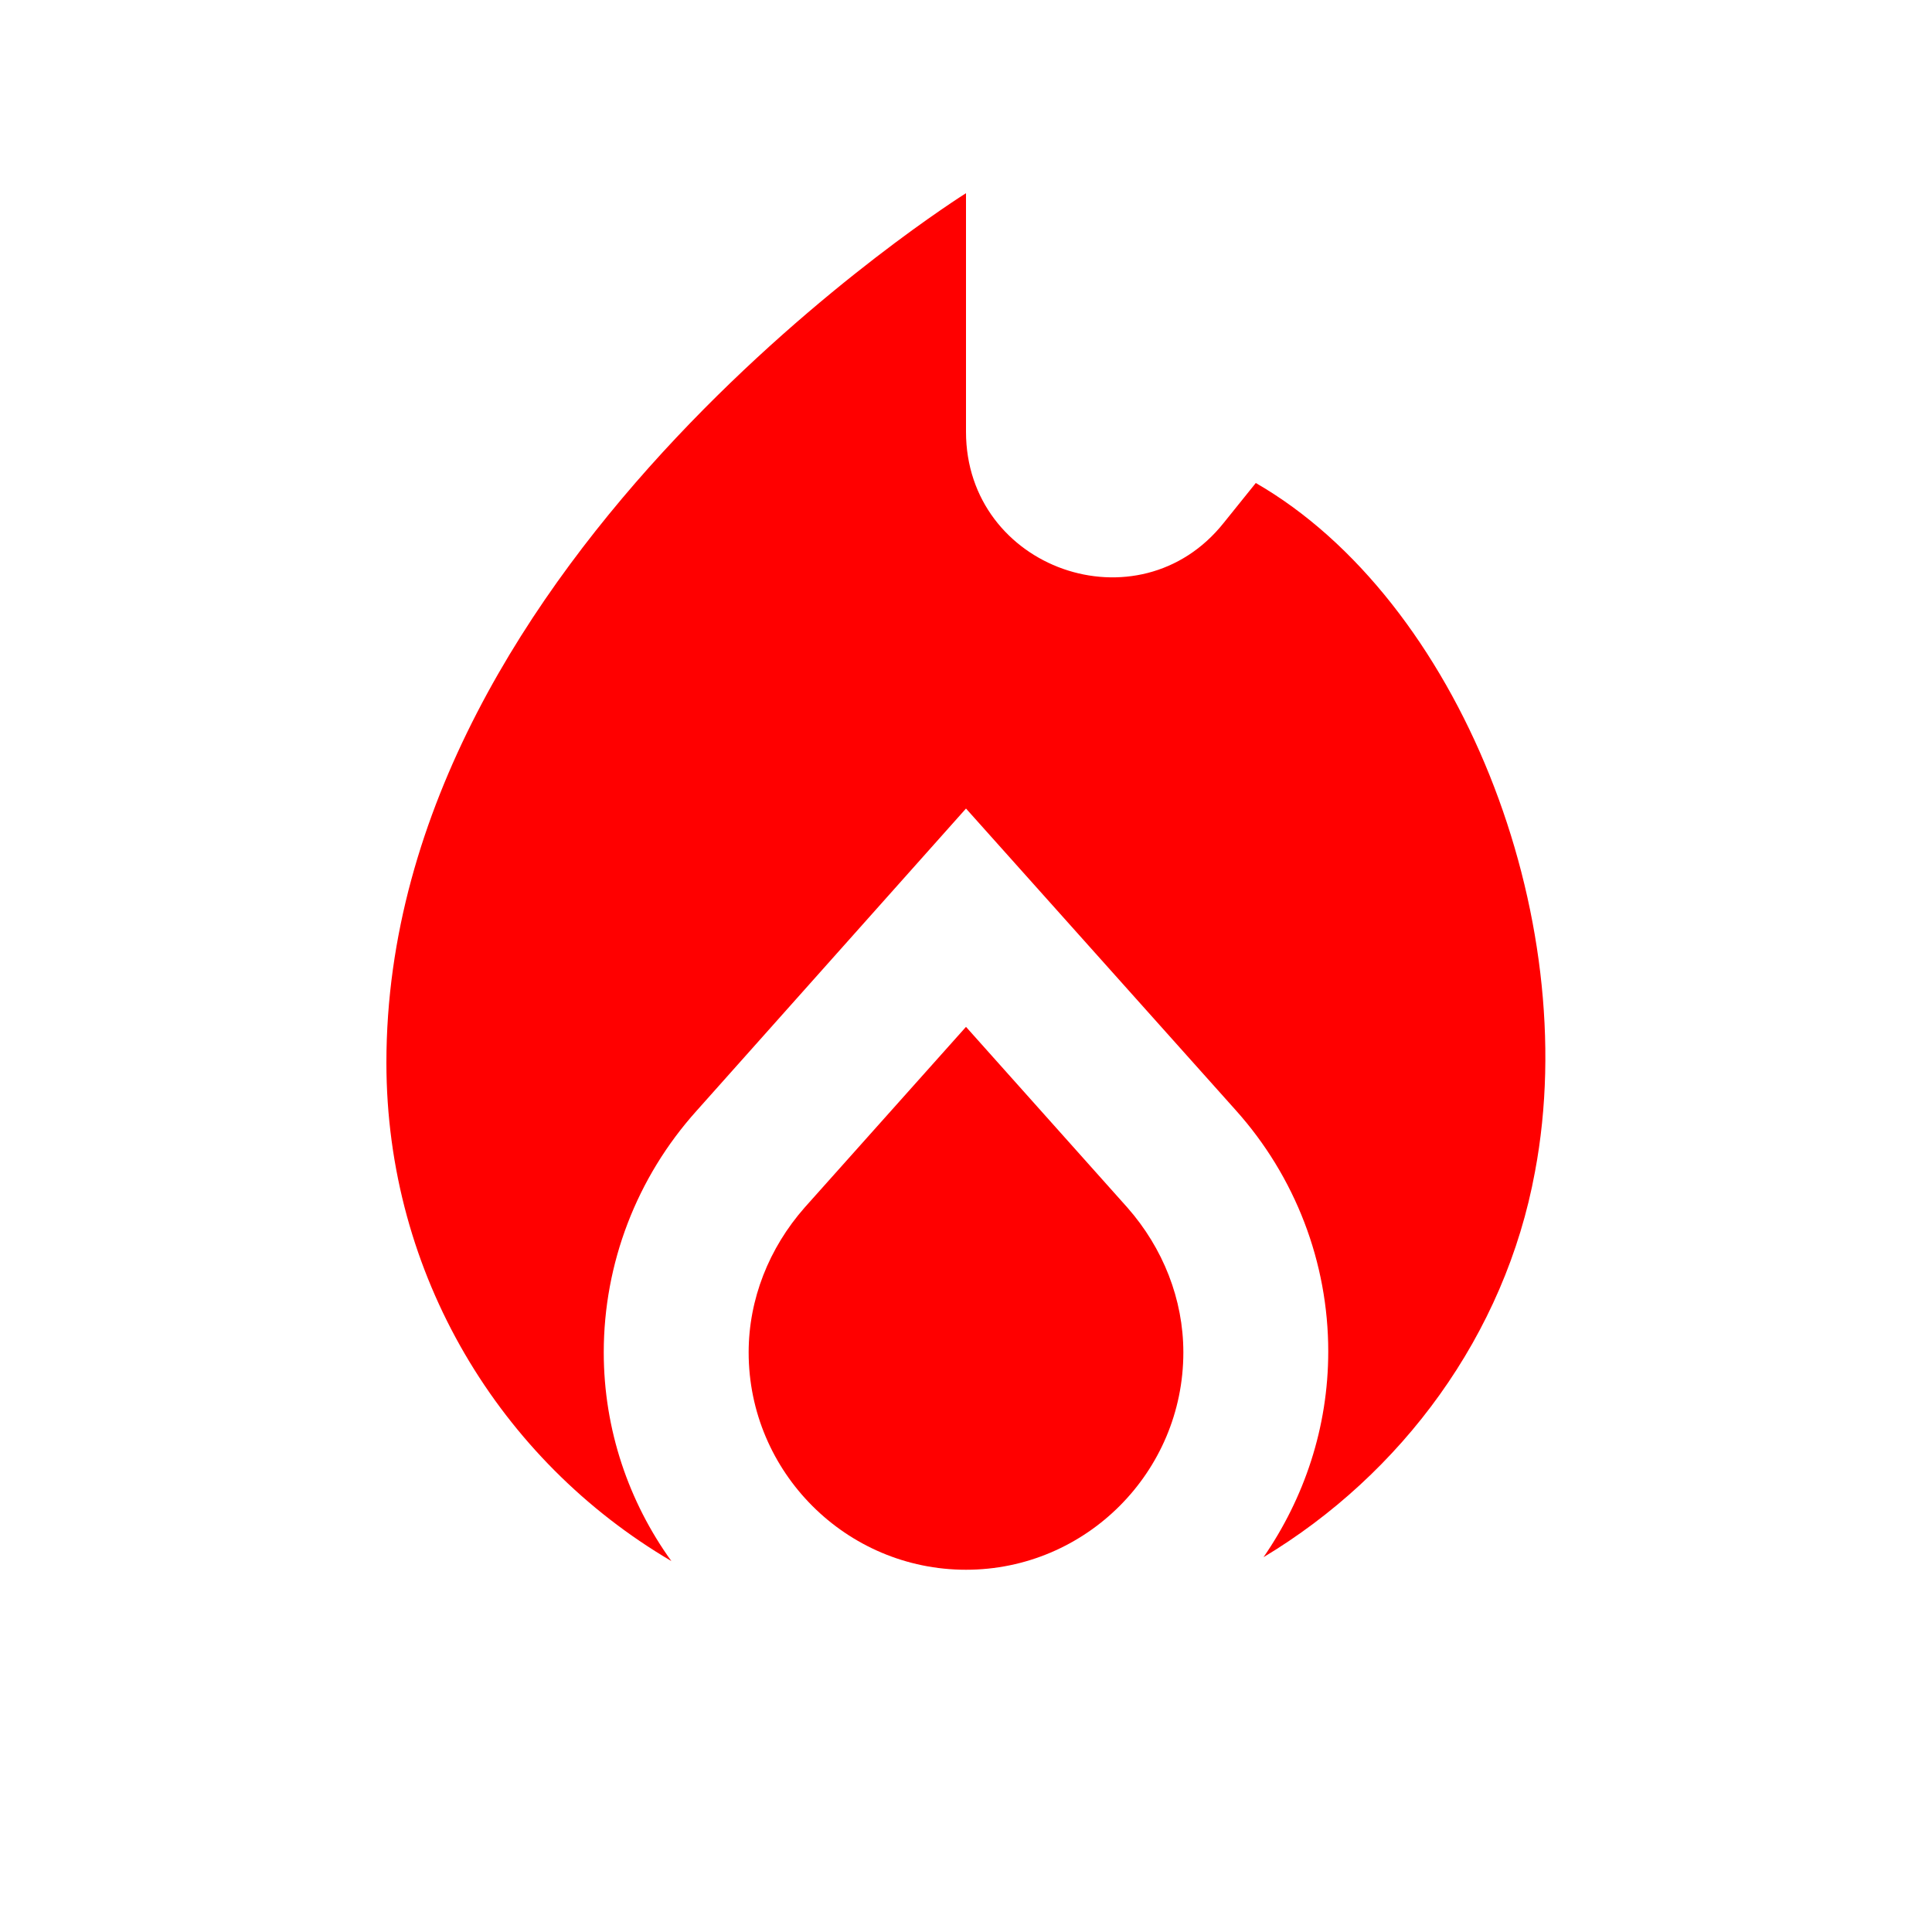
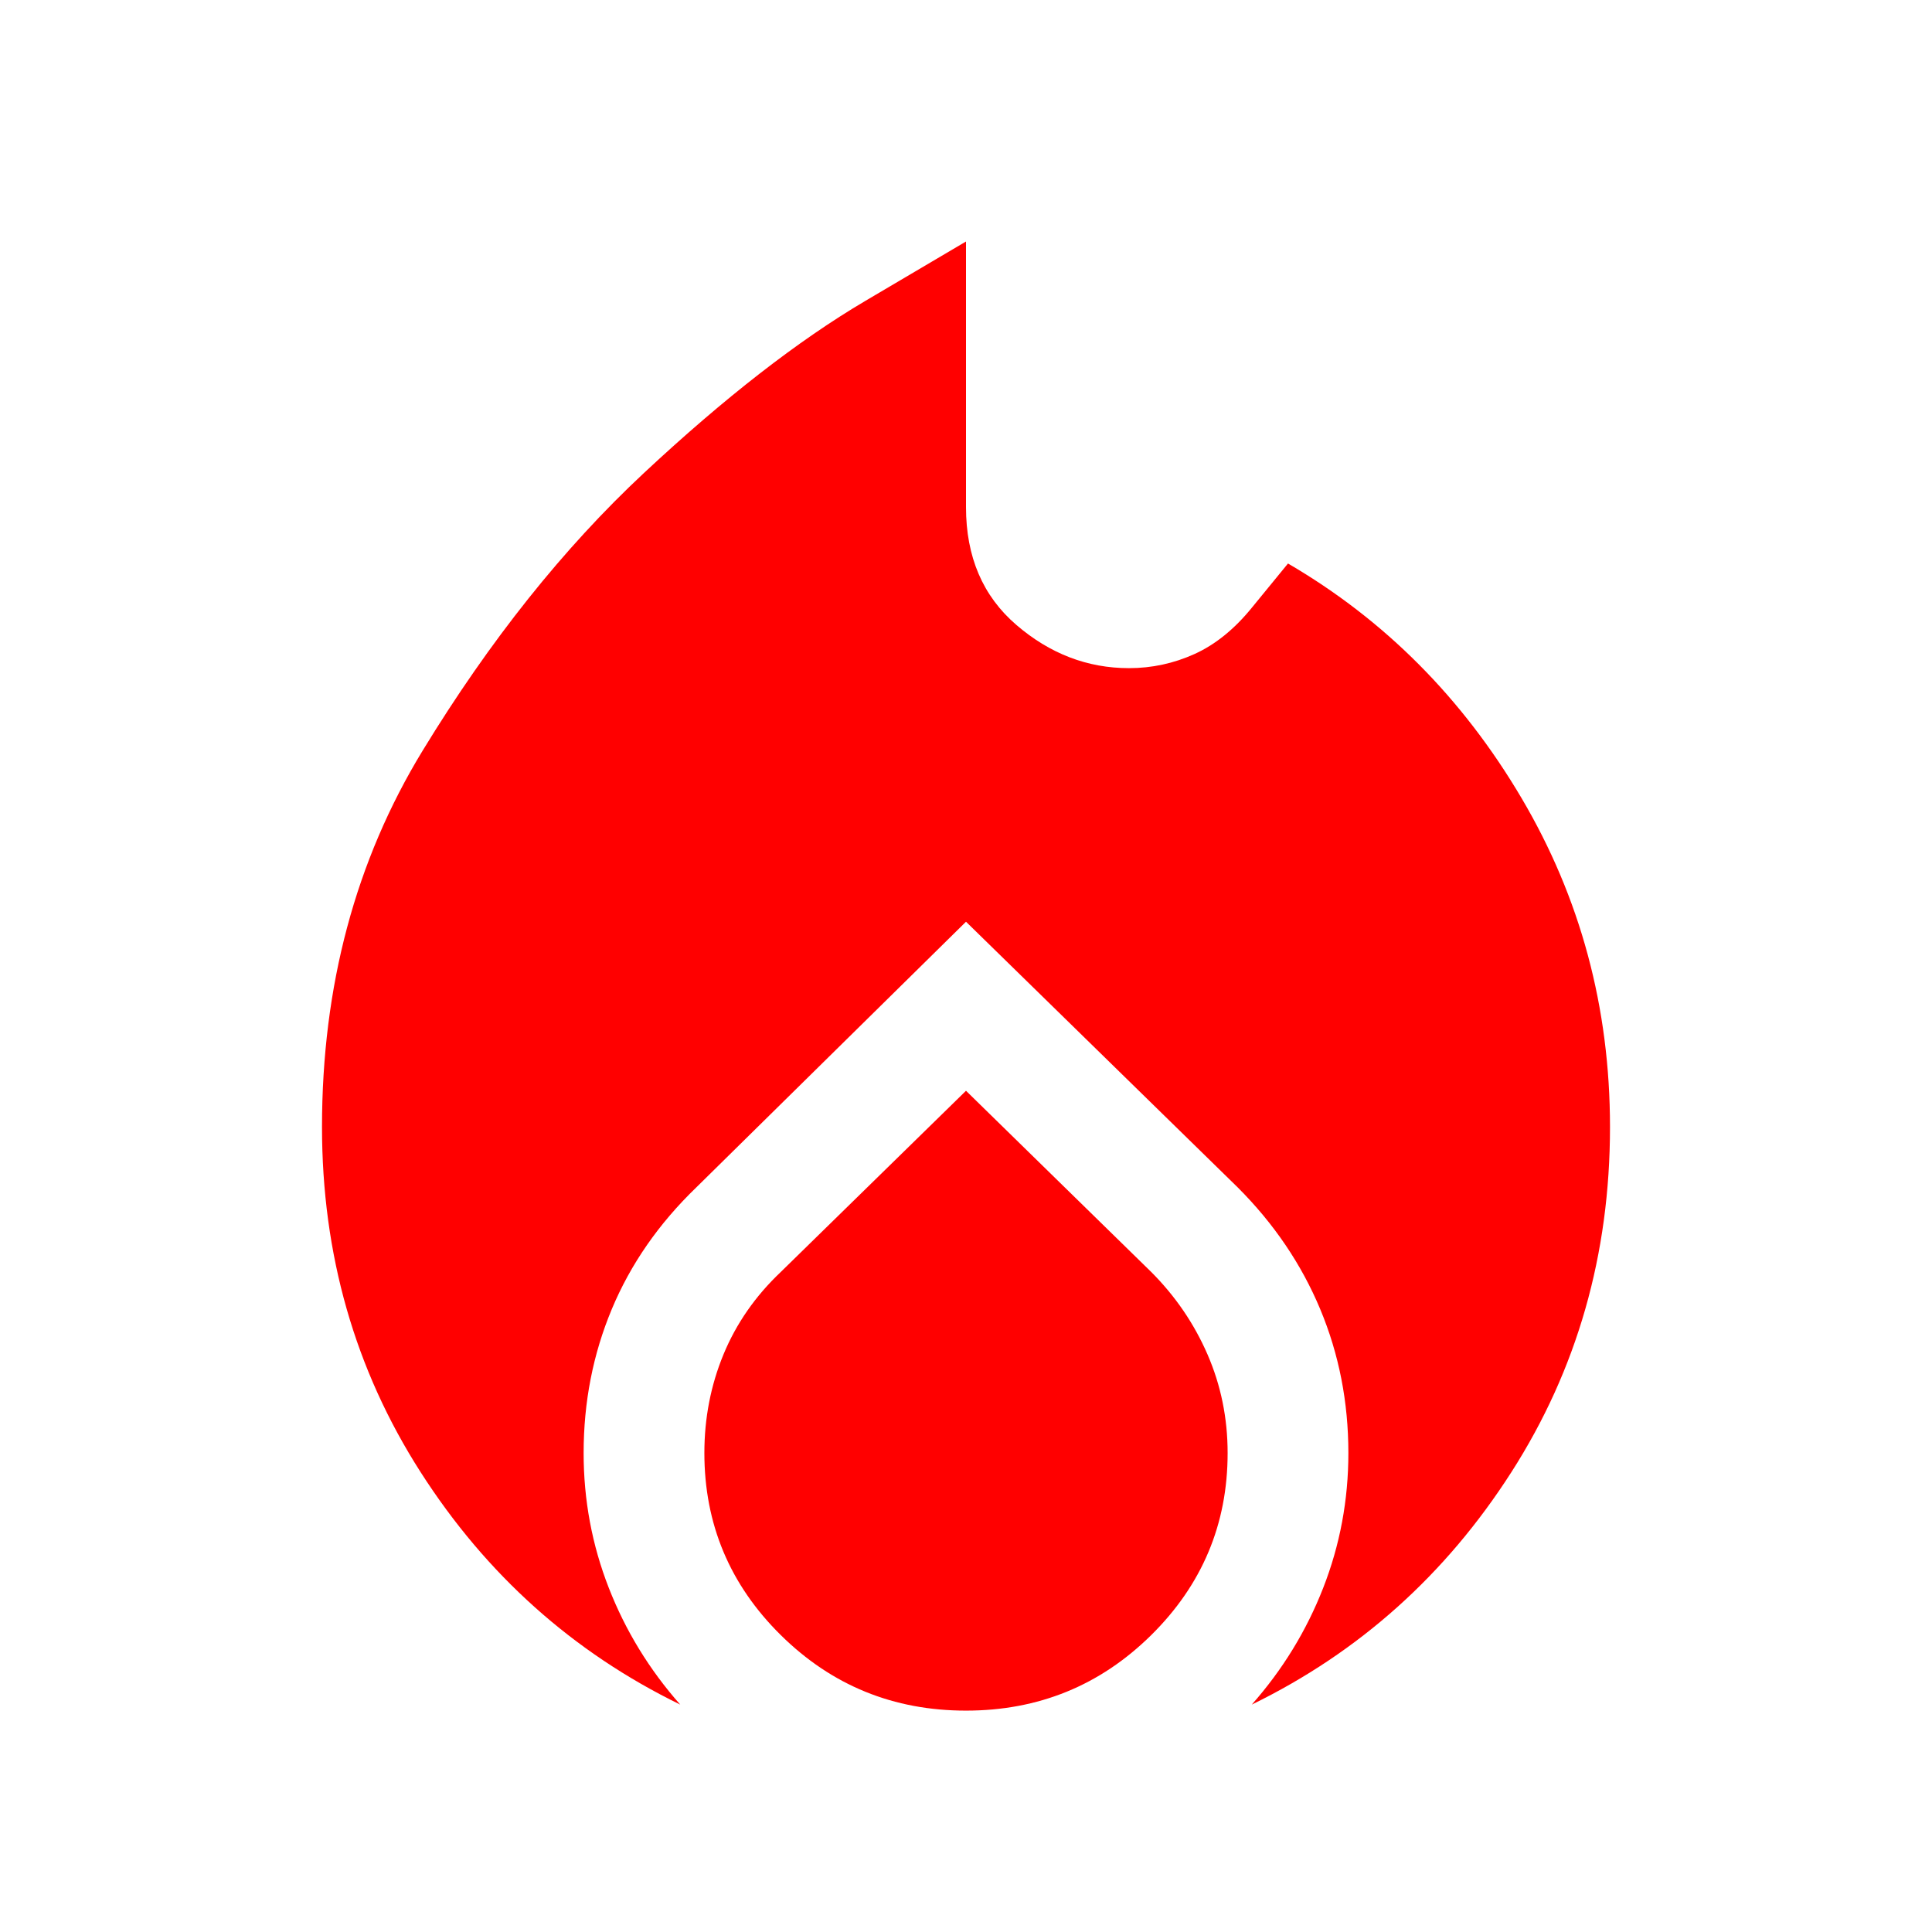
- <svg xmlns="http://www.w3.org/2000/svg" enable-background="new 0 0 20 20" height="48px" viewBox="0 0 20 20" width="48px" fill="red">
-   <g>
-     <rect fill="none" height="20" width="20" />
-   </g>
-   <g>
-     <g>
-       <g>
-         <path d="M11.67,12.5L10,10.63L8.33,12.5c-0.37,0.42-0.58,0.95-0.58,1.5c0,1.24,1.01,2.25,2.25,2.25s2.25-1.01,2.25-2.25 C12.25,13.45,12.04,12.92,11.67,12.5L11.67,12.5z" />
-       </g>
-       <g>
-         <path d="M13,5l-0.33,0.41C11.79,6.52,10,5.89,10,4.47V2c0,0-6,3.75-6,9c0,2.2,1.18,4.12,2.95,5.16c-0.44-0.61-0.7-1.36-0.7-2.16 c0-0.92,0.34-1.81,0.96-2.5L10,8.37l2.79,3.12c0.62,0.69,0.96,1.58,0.96,2.5c0,0.79-0.25,1.52-0.67,2.13 c1.43-0.86,2.5-2.3,2.81-3.99C16.39,9.48,15.1,6.21,13,5z" />
-       </g>
-     </g>
-   </g>
+ <svg xmlns="http://www.w3.org/2000/svg" height="48" viewBox="0 96 960 960" width="48" fill="red">
+   <path d="M160 656q0-105 50-187t110-138q60-56 110-85.5l50-29.5v132q0 37 25 58.5t56 21.5q17 0 32.5-7t28.5-23l18-22q72 42 116 116.5T800 656q0 95-49 171.5T622 943q23-26 35.5-58t12.5-67q0-38-14-71.5T615 686L480 554 346 686q-28 27-42 60.5T290 818q0 35 12.5 67t35.5 58q-80-39-129-115.5T160 656Zm320-18 92 90q18 18 28 41t10 49q0 53-38 90.5T480 946q-54 0-92-37.5T350 818q0-26 9.5-49t28.5-41l92-90Z" />
</svg>
